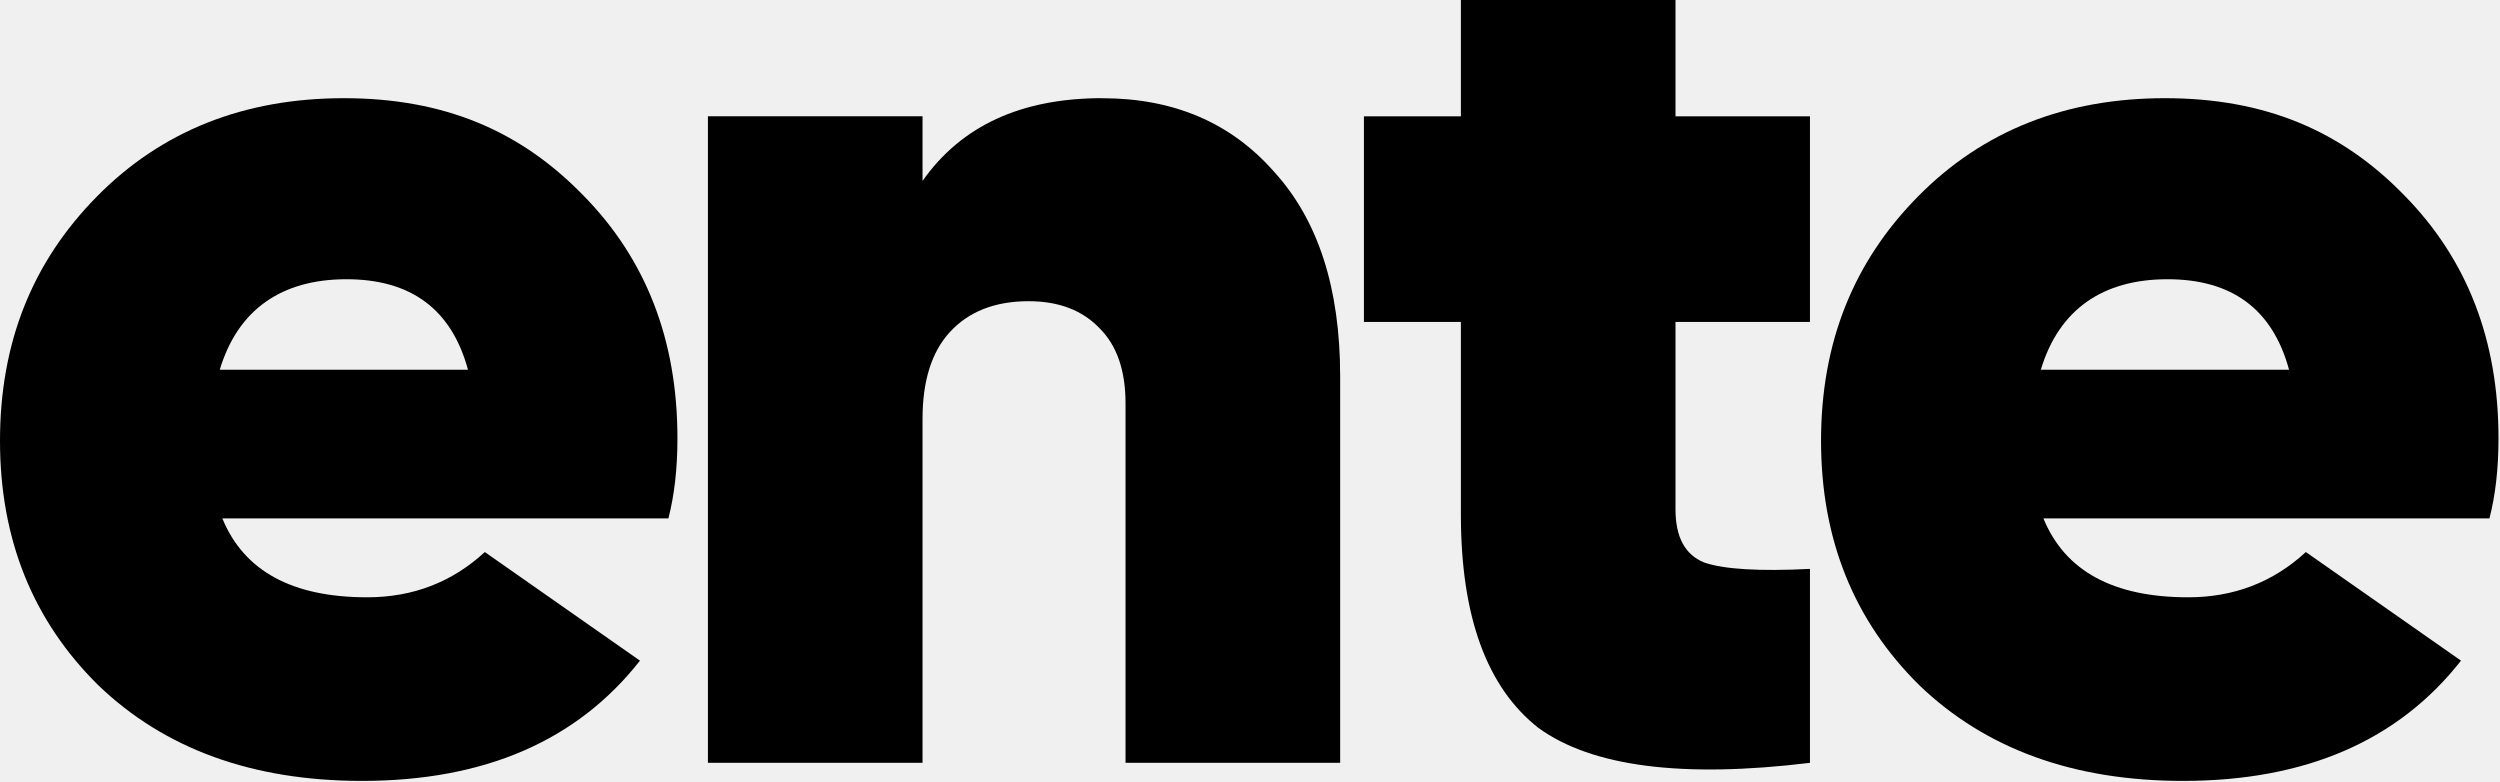
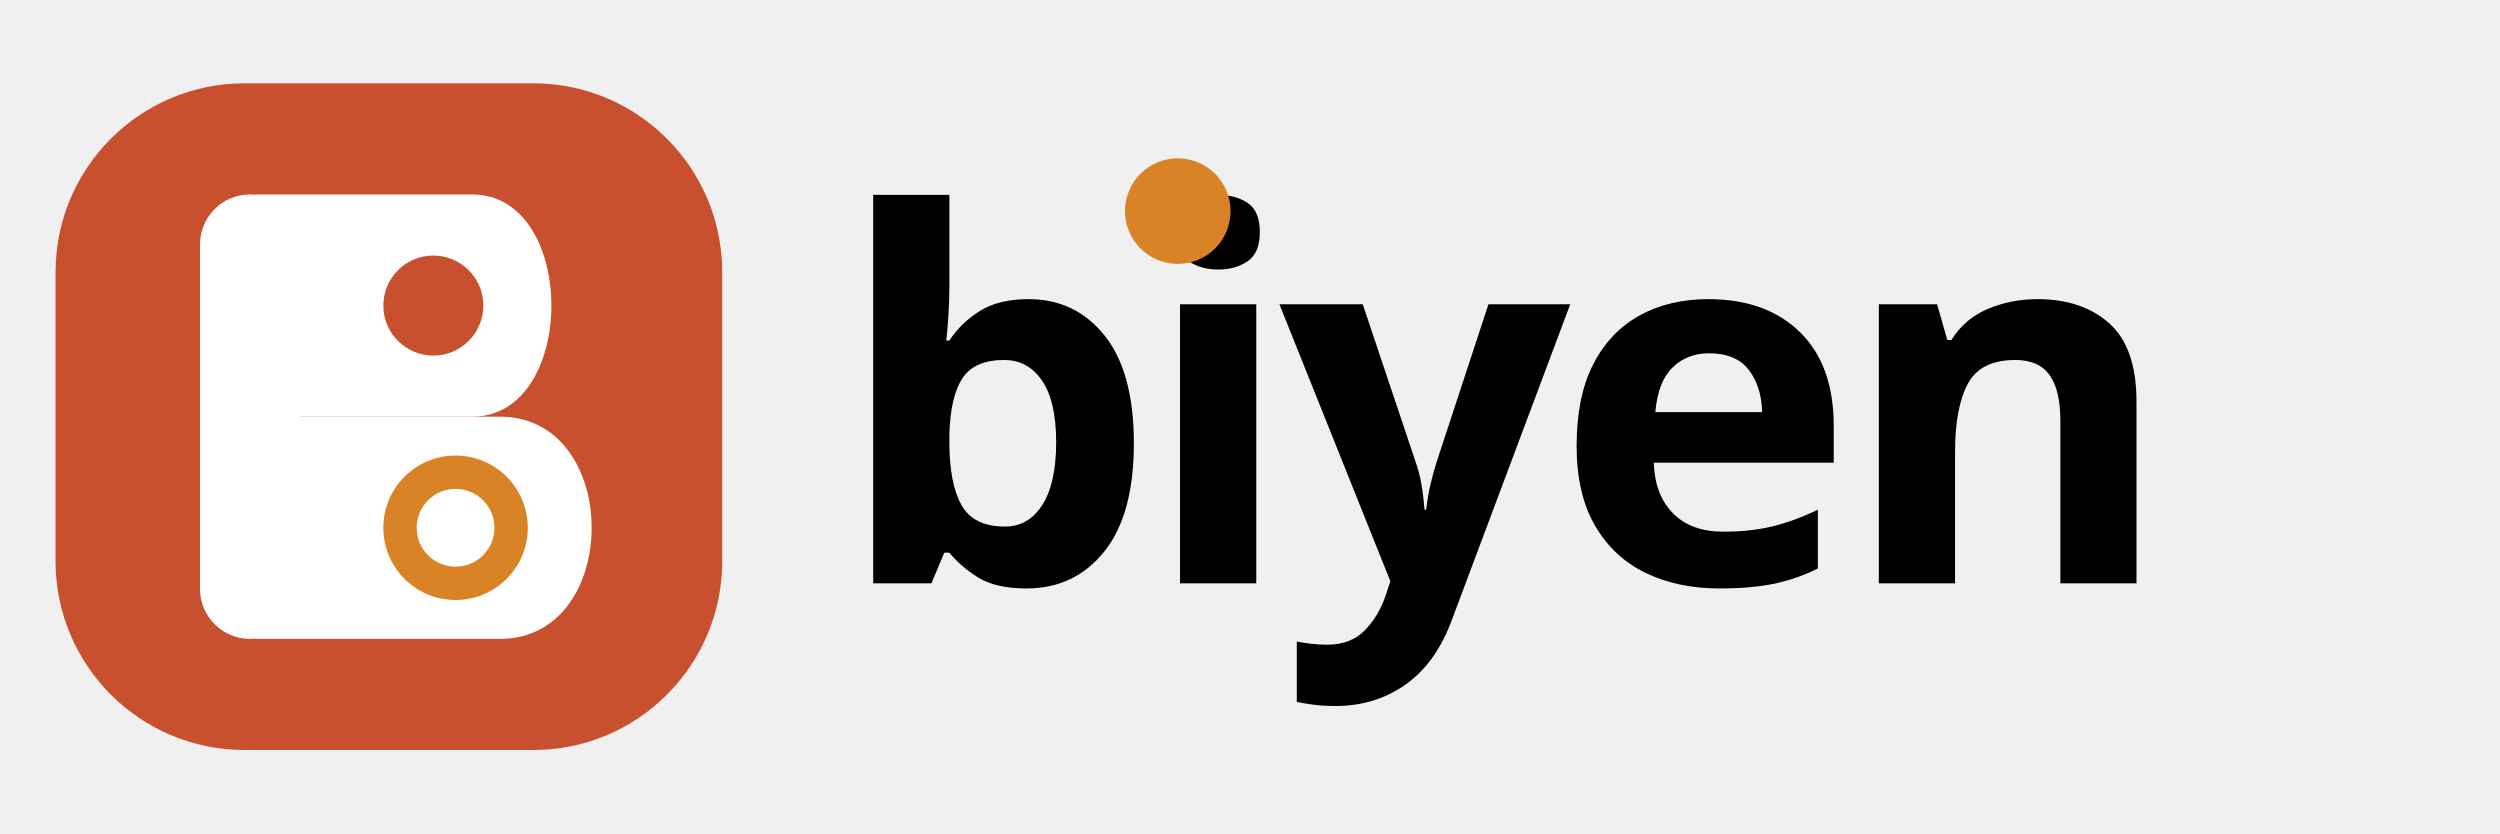
- <svg xmlns="http://www.w3.org/2000/svg" width="844" height="264" viewBox="0 0 844 264" fill="none">
-   <path d="M225.65 175.02H75.069C82.344 192.768 98.638 201.649 123.957 201.649C139.382 201.649 152.621 196.554 163.674 186.369L216.051 223.039C194.807 250.103 163.53 263.632 122.213 263.632C85.261 263.632 55.576 252.861 33.173 231.327C11.06 209.503 0 181.998 0 148.824C0 115.651 10.908 88.442 32.732 66.322C54.556 44.209 82.344 33.148 116.097 33.148C149.849 33.148 175.603 44.064 196.841 65.887C218.085 87.421 228.704 114.775 228.704 147.949C228.704 158.133 227.684 167.152 225.65 175.013V175.02ZM74.194 124.822H157.993C152.463 104.453 138.789 94.269 116.965 94.269C95.142 94.269 80.303 104.453 74.194 124.822Z" fill="black" style="fill:black;fill-opacity:1;" />
-   <path d="M372.127 33.161C396.281 33.161 415.63 41.456 430.179 58.04C445.018 74.333 452.437 97.322 452.437 127.007V257.521H379.981V136.171C379.981 125.11 377.071 116.671 371.251 110.851C365.432 104.742 357.426 101.687 347.242 101.687C335.892 101.687 327.018 105.176 320.619 112.161C314.51 118.856 311.448 128.606 311.448 141.404V257.515H238.992V39.257H311.448V61.081C324.542 42.456 344.767 33.141 372.12 33.141L372.127 33.161Z" fill="black" style="fill:black;fill-opacity:1;" />
-   <path d="M611.041 39.269V108.677H565.649V171.969C565.649 181.285 568.849 187.249 575.247 189.87C581.943 192.2 593.872 192.924 611.041 192.056V257.534C567.98 262.774 537.42 258.844 519.381 245.749C501.922 232.069 493.193 208.066 493.193 173.728V108.691H460.461V39.283H493.193V0H565.649V39.283H611.041V39.269Z" fill="black" style="fill:black;fill-opacity:1;" />
-   <path d="M840.438 175.02H689.858C697.132 192.768 713.426 201.649 738.739 201.649C754.163 201.649 767.402 196.554 778.456 186.369L830.833 223.039C809.588 250.103 778.311 263.632 736.994 263.632C700.035 263.632 670.358 252.861 647.955 231.327C625.841 209.503 614.781 181.998 614.781 148.824C614.781 115.651 625.69 88.442 647.52 66.322C669.344 44.209 697.132 33.148 730.885 33.148C764.637 33.148 790.391 44.064 811.629 65.887C832.873 87.421 843.492 114.775 843.492 147.949C843.492 158.133 842.472 167.152 840.438 175.013V175.02ZM688.982 124.822H772.781C767.258 104.453 753.577 94.269 731.754 94.269C709.93 94.269 695.091 104.453 688.982 124.822Z" fill="black" style="fill:black;fill-opacity:1;" />
+ <svg xmlns="http://www.w3.org/2000/svg" width="450" height="150" viewBox="0 0 450 150" fill="none">
+   <rect x="10" y="15" width="120" height="120" rx="34" fill="#C8502E" />
+   <rect x="36" y="35" width="18" height="80" rx="9" fill="#FFFFFF" />
+   <path d="M 46 35 H 85 C 104 35, 104 75, 85 75 H 46 Z" fill="#FFFFFF" />
+   <circle cx="78" cy="55" r="9" fill="#C8502E" />
+   <path d="M 46 75 H 90 C 112 75, 112 115, 90 115 H 46 Z" fill="#FFFFFF" />
+   <circle cx="82" cy="95" r="13" fill="#D98226" />
+   <circle cx="82" cy="95" r="7" fill="#FFFFFF" />
+   <text x="150" y="105" font-family="'Outfit', 'Plus Jakarta Sans', system-ui, sans-serif" font-size="92" font-weight="900" letter-spacing="-3" fill="currentColor">
+     biyen
+   </text>
+   <circle cx="212" cy="38" r="9.5" fill="#D98226" />
</svg>
